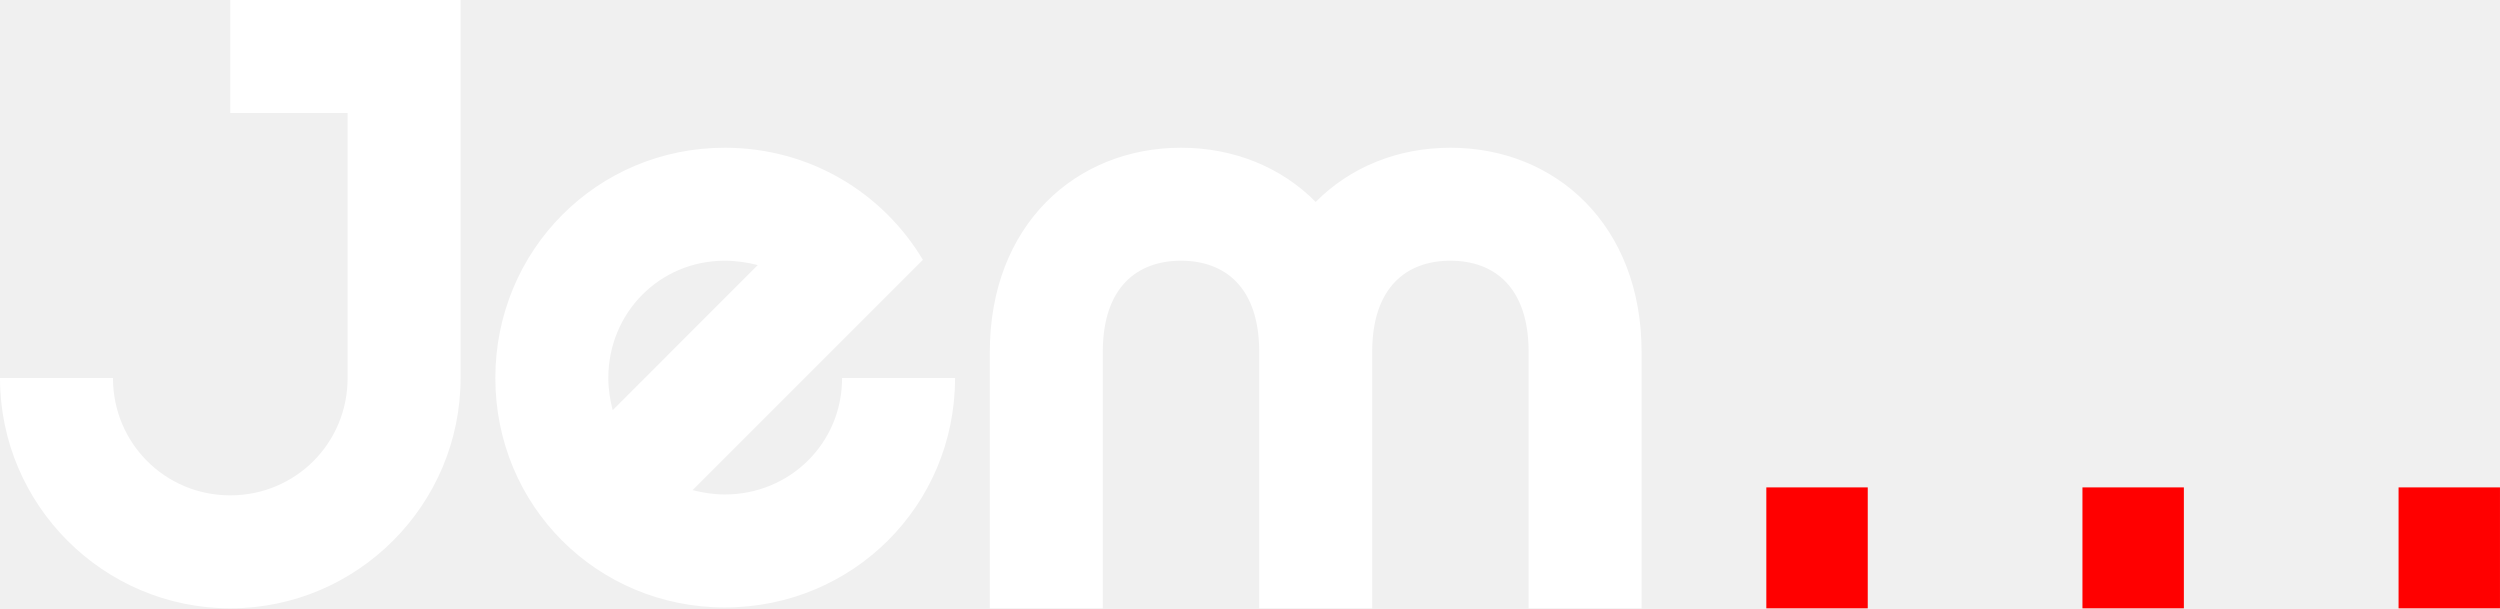
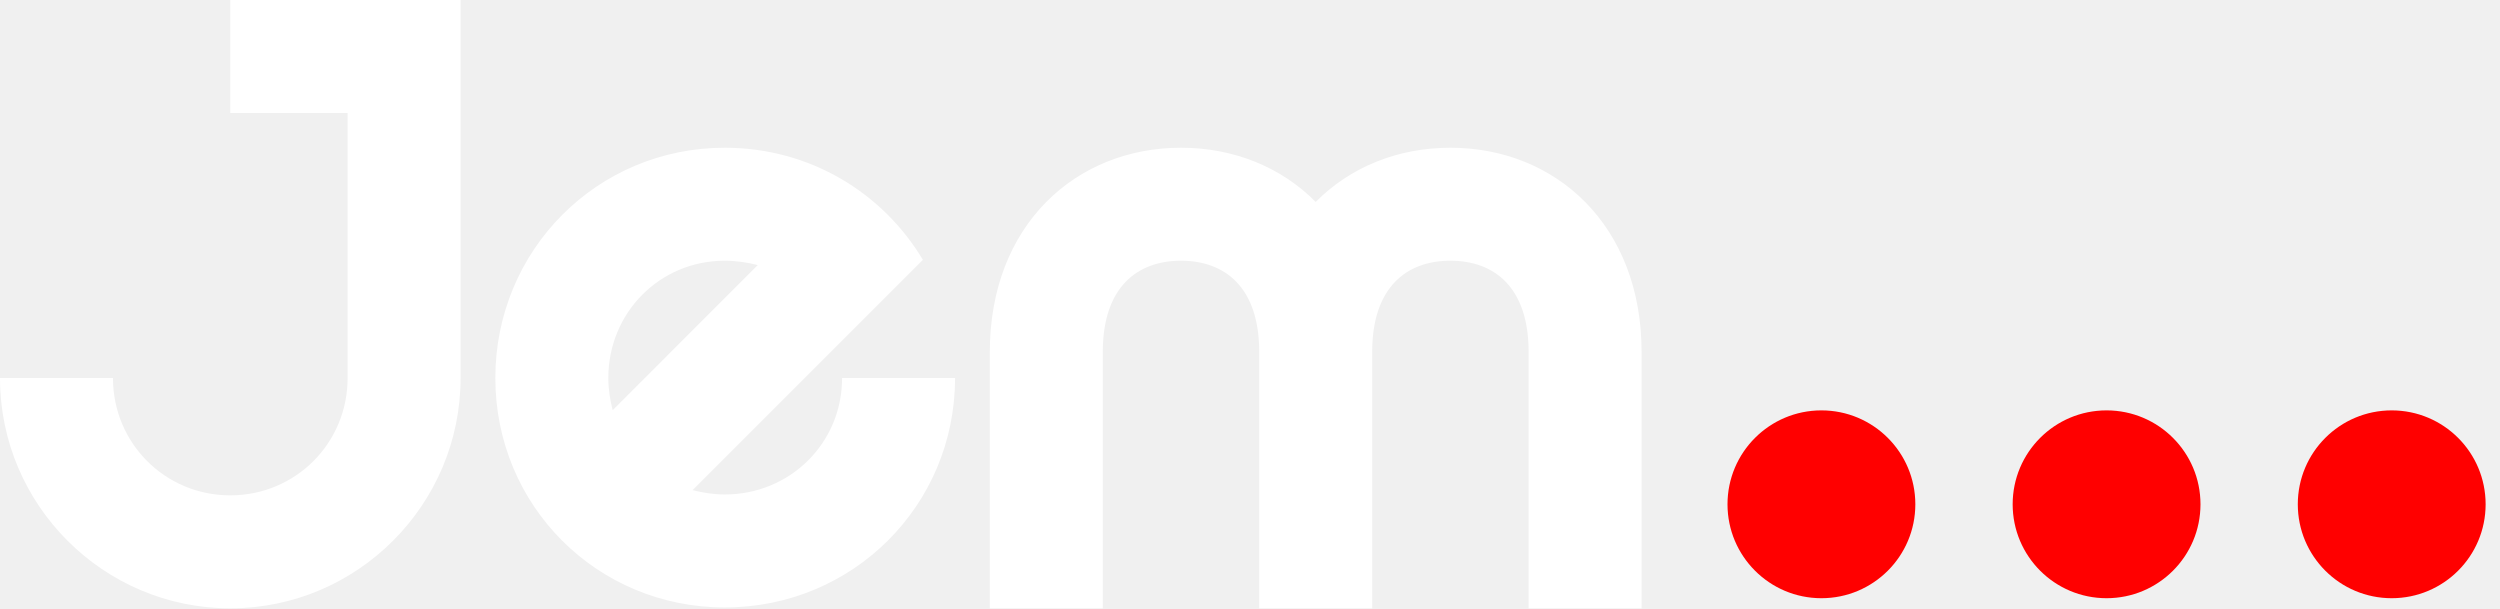
<svg xmlns="http://www.w3.org/2000/svg" width="146.14mm" height="35.56mm" viewBox="0 0 146.14 35.56" version="1.1" id="svg1">
  <defs id="defs1" />
  <g id="layer1" transform="translate(-56.1802,-88.06683)">
    <g id="text2" style="font-size:50.8px;font-family:'Gegola DEMO';-inkscape-font-specification:'Gegola DEMO';letter-spacing:0px;word-spacing:0px;fill:#ffffff;stroke-width:1.323" aria-label="Jem...">
      <path d="m 83.104,88.067 h -6.604 v 22.098 c 0,3.81 -3.048,6.858 -6.858,6.858 -3.81,0 -6.858,-3.048 -6.858,-6.858 h -6.604 c 0,7.417 6.045,13.462 13.462,13.462 7.417,0 13.462,-6.045 13.462,-13.462 z m -13.462,6.604 H 83.104 v -6.604 H 69.642 Z m 35.763,15.494 c 0,3.81 -3.048,6.807 -6.858,6.807 -0.66,0 -1.27,-0.102 -1.88,-0.254 l 13.462,-13.462 c -2.337,-3.912 -6.604,-6.553 -11.582,-6.553 -7.468,0 -13.411,5.994 -13.411,13.462 0,7.468 5.944,13.411 13.411,13.411 7.468,0 13.462,-5.944 13.462,-13.411 z m -13.411,1.88 c -0.152,-0.61 -0.254,-1.219 -0.254,-1.88 0,-3.81 2.997,-6.858 6.807,-6.858 0.66,0 1.321,0.102 1.93,0.254 z m 44.399,-3.404 c 0,-7.417 -5.029,-11.938 -11.176,-11.938 -6.147,0 -11.176,4.521 -11.176,11.938 h 6.604 c 0,-3.81 2.032,-5.334 4.572,-5.334 2.54,0 4.572,1.524 4.572,5.334 z m -15.748,14.986 v -14.986 h -6.604 v 14.986 z m 15.748,0 v -14.986 h -6.604 v 14.986 z m 15.748,-14.986 c 0,-7.417 -5.029,-11.938 -11.176,-11.938 -6.147,0 -11.176,4.521 -11.176,11.938 h 6.604 c 0,-3.81 2.032,-5.334 4.572,-5.334 2.54,0 4.572,1.524 4.572,5.334 z m 0,14.986 v -14.986 h -6.604 v 14.986 z" id="path1" />
-       <path style="fill:#ff0000" d="m 165.361,123.627 h -5.928 v -7.069 h 5.928 z m 18.479,0 h -5.928 v -7.069 h 5.928 z m 18.479,0 h -5.928 v -7.069 h 5.928 z" id="path2" />
+       <circle style="fill:#ff0000;stroke-width:0.176" id="circle2" cx="162.653" cy="117.546" r="5.49" />
+       <circle style="fill:#ff0000;stroke-width:0.176" id="circle1" cx="195.99" cy="117.546" r="5.49" />
+       <circle style="fill:#ff0000;stroke-width:0.176" id="circle3" cx="179.322" cy="117.546" r="5.49" />
    </g>
  </g>
</svg>
